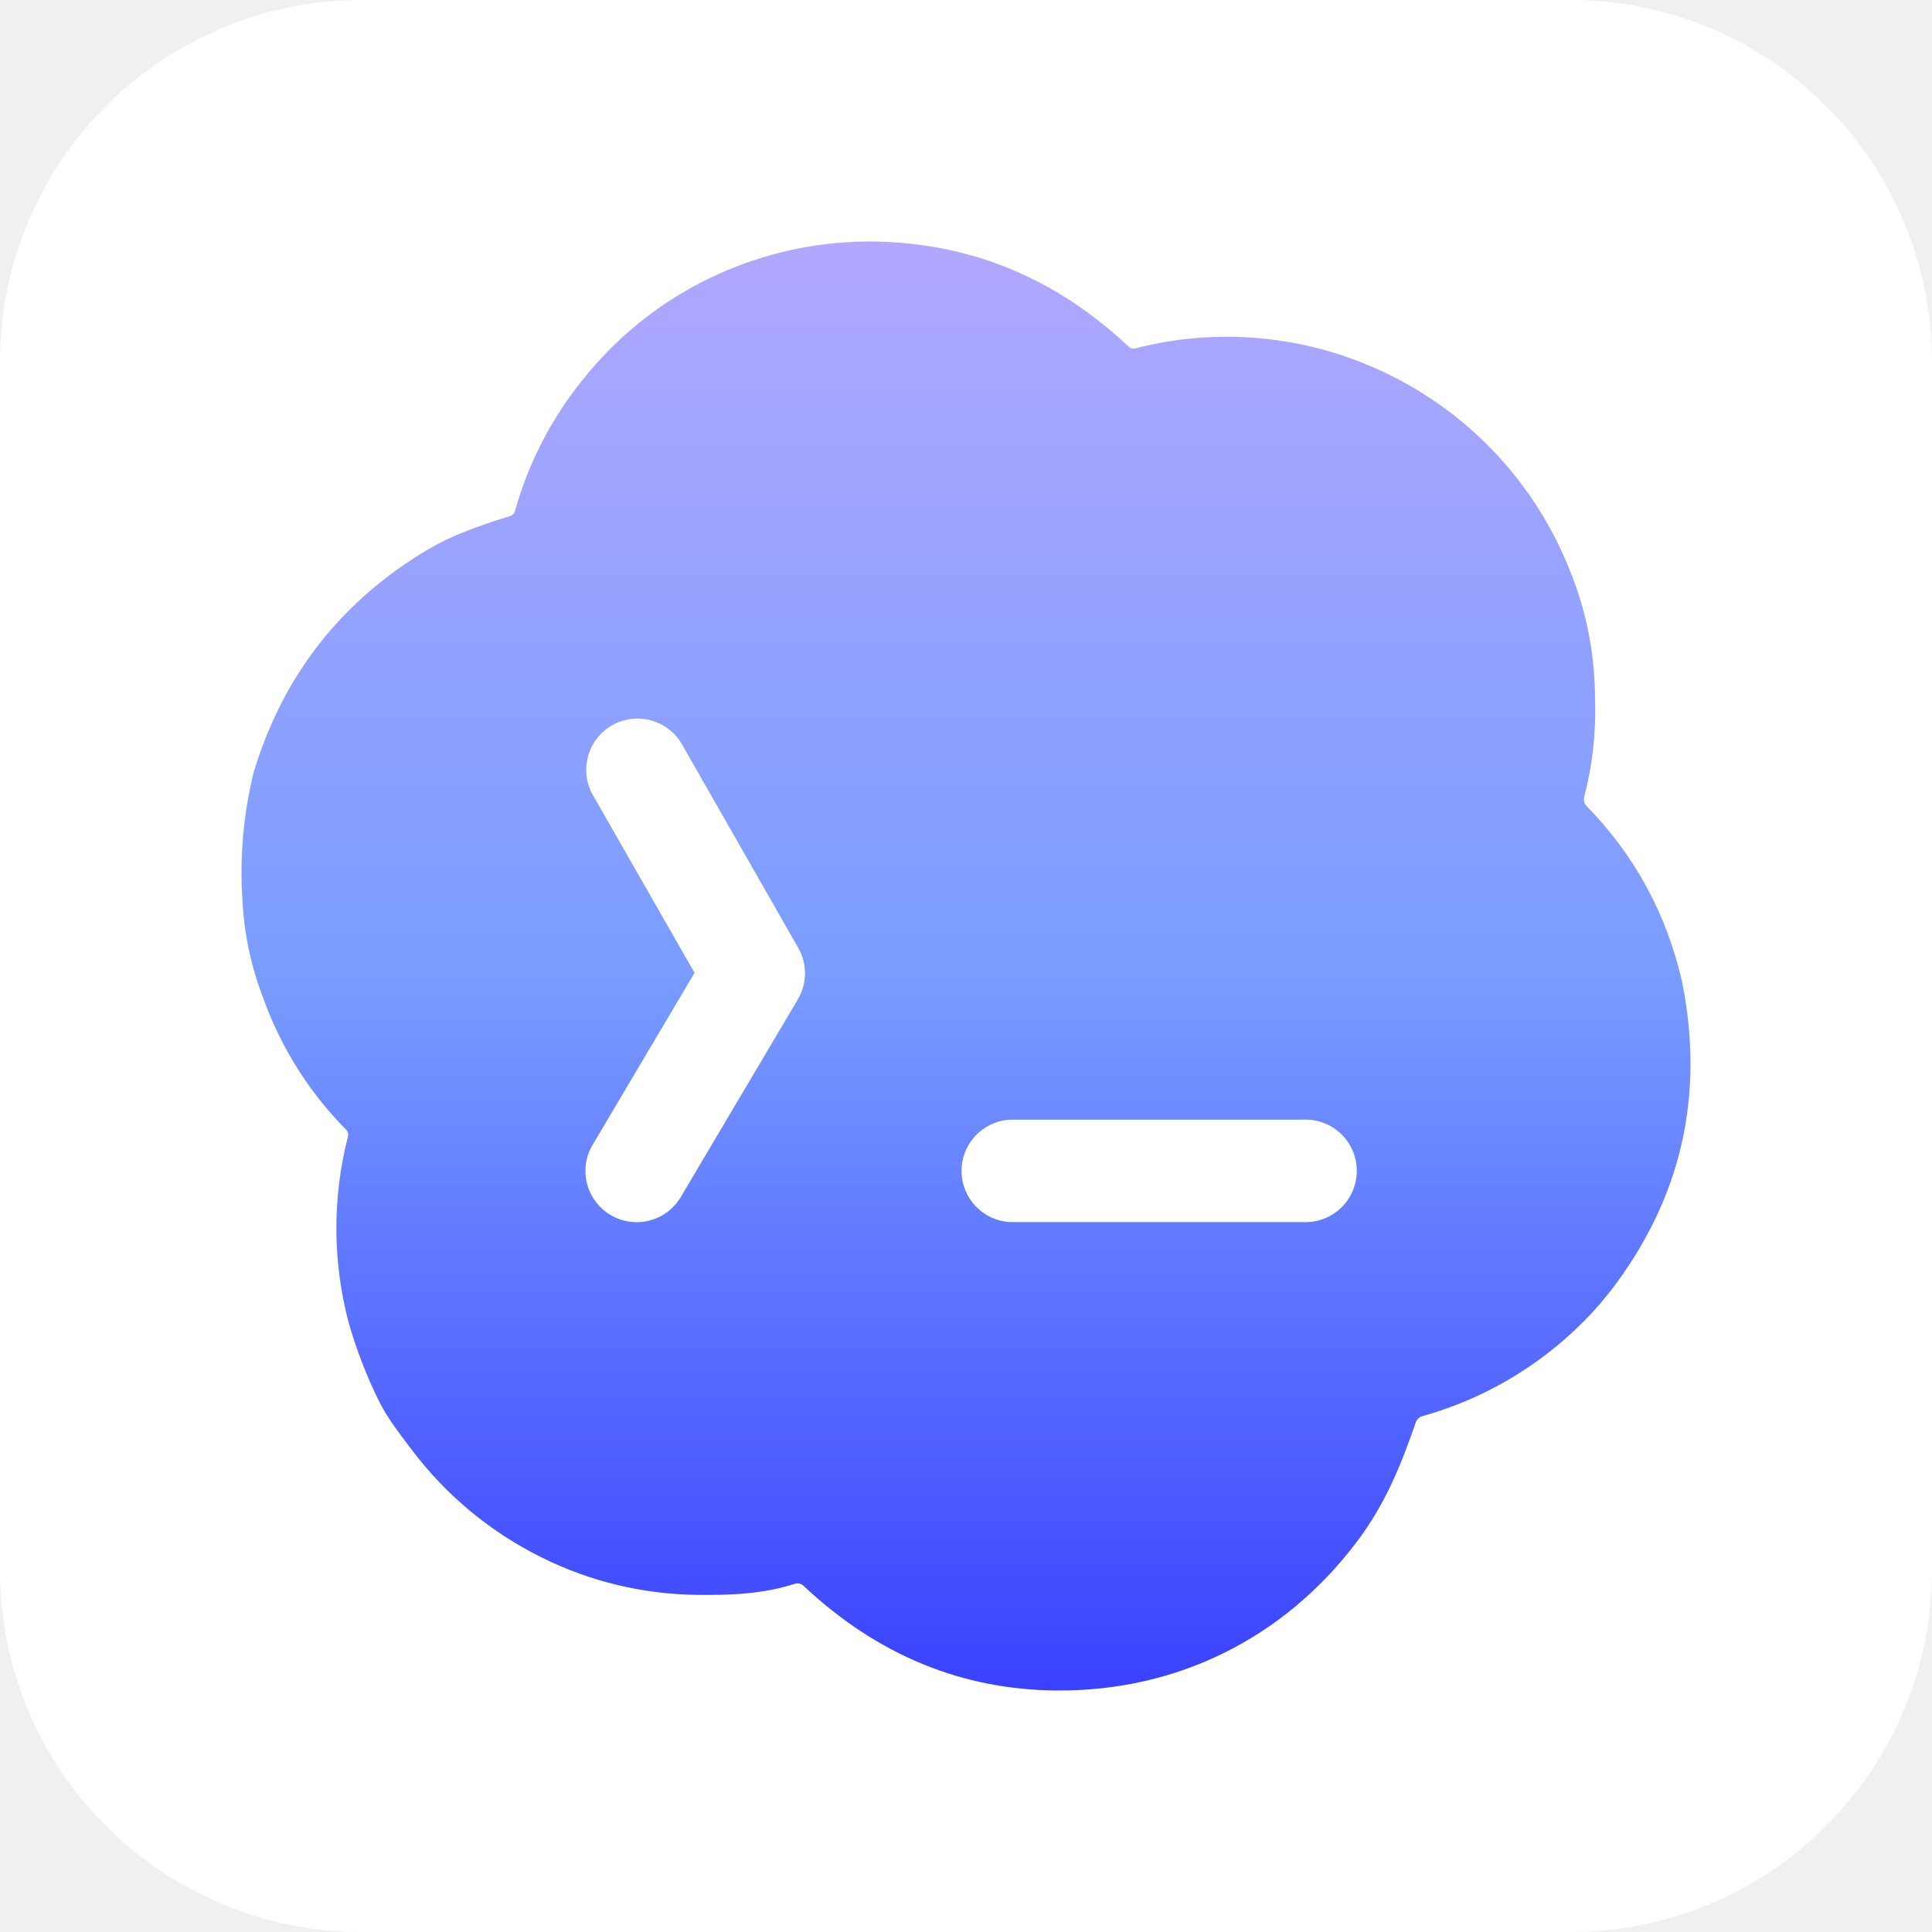
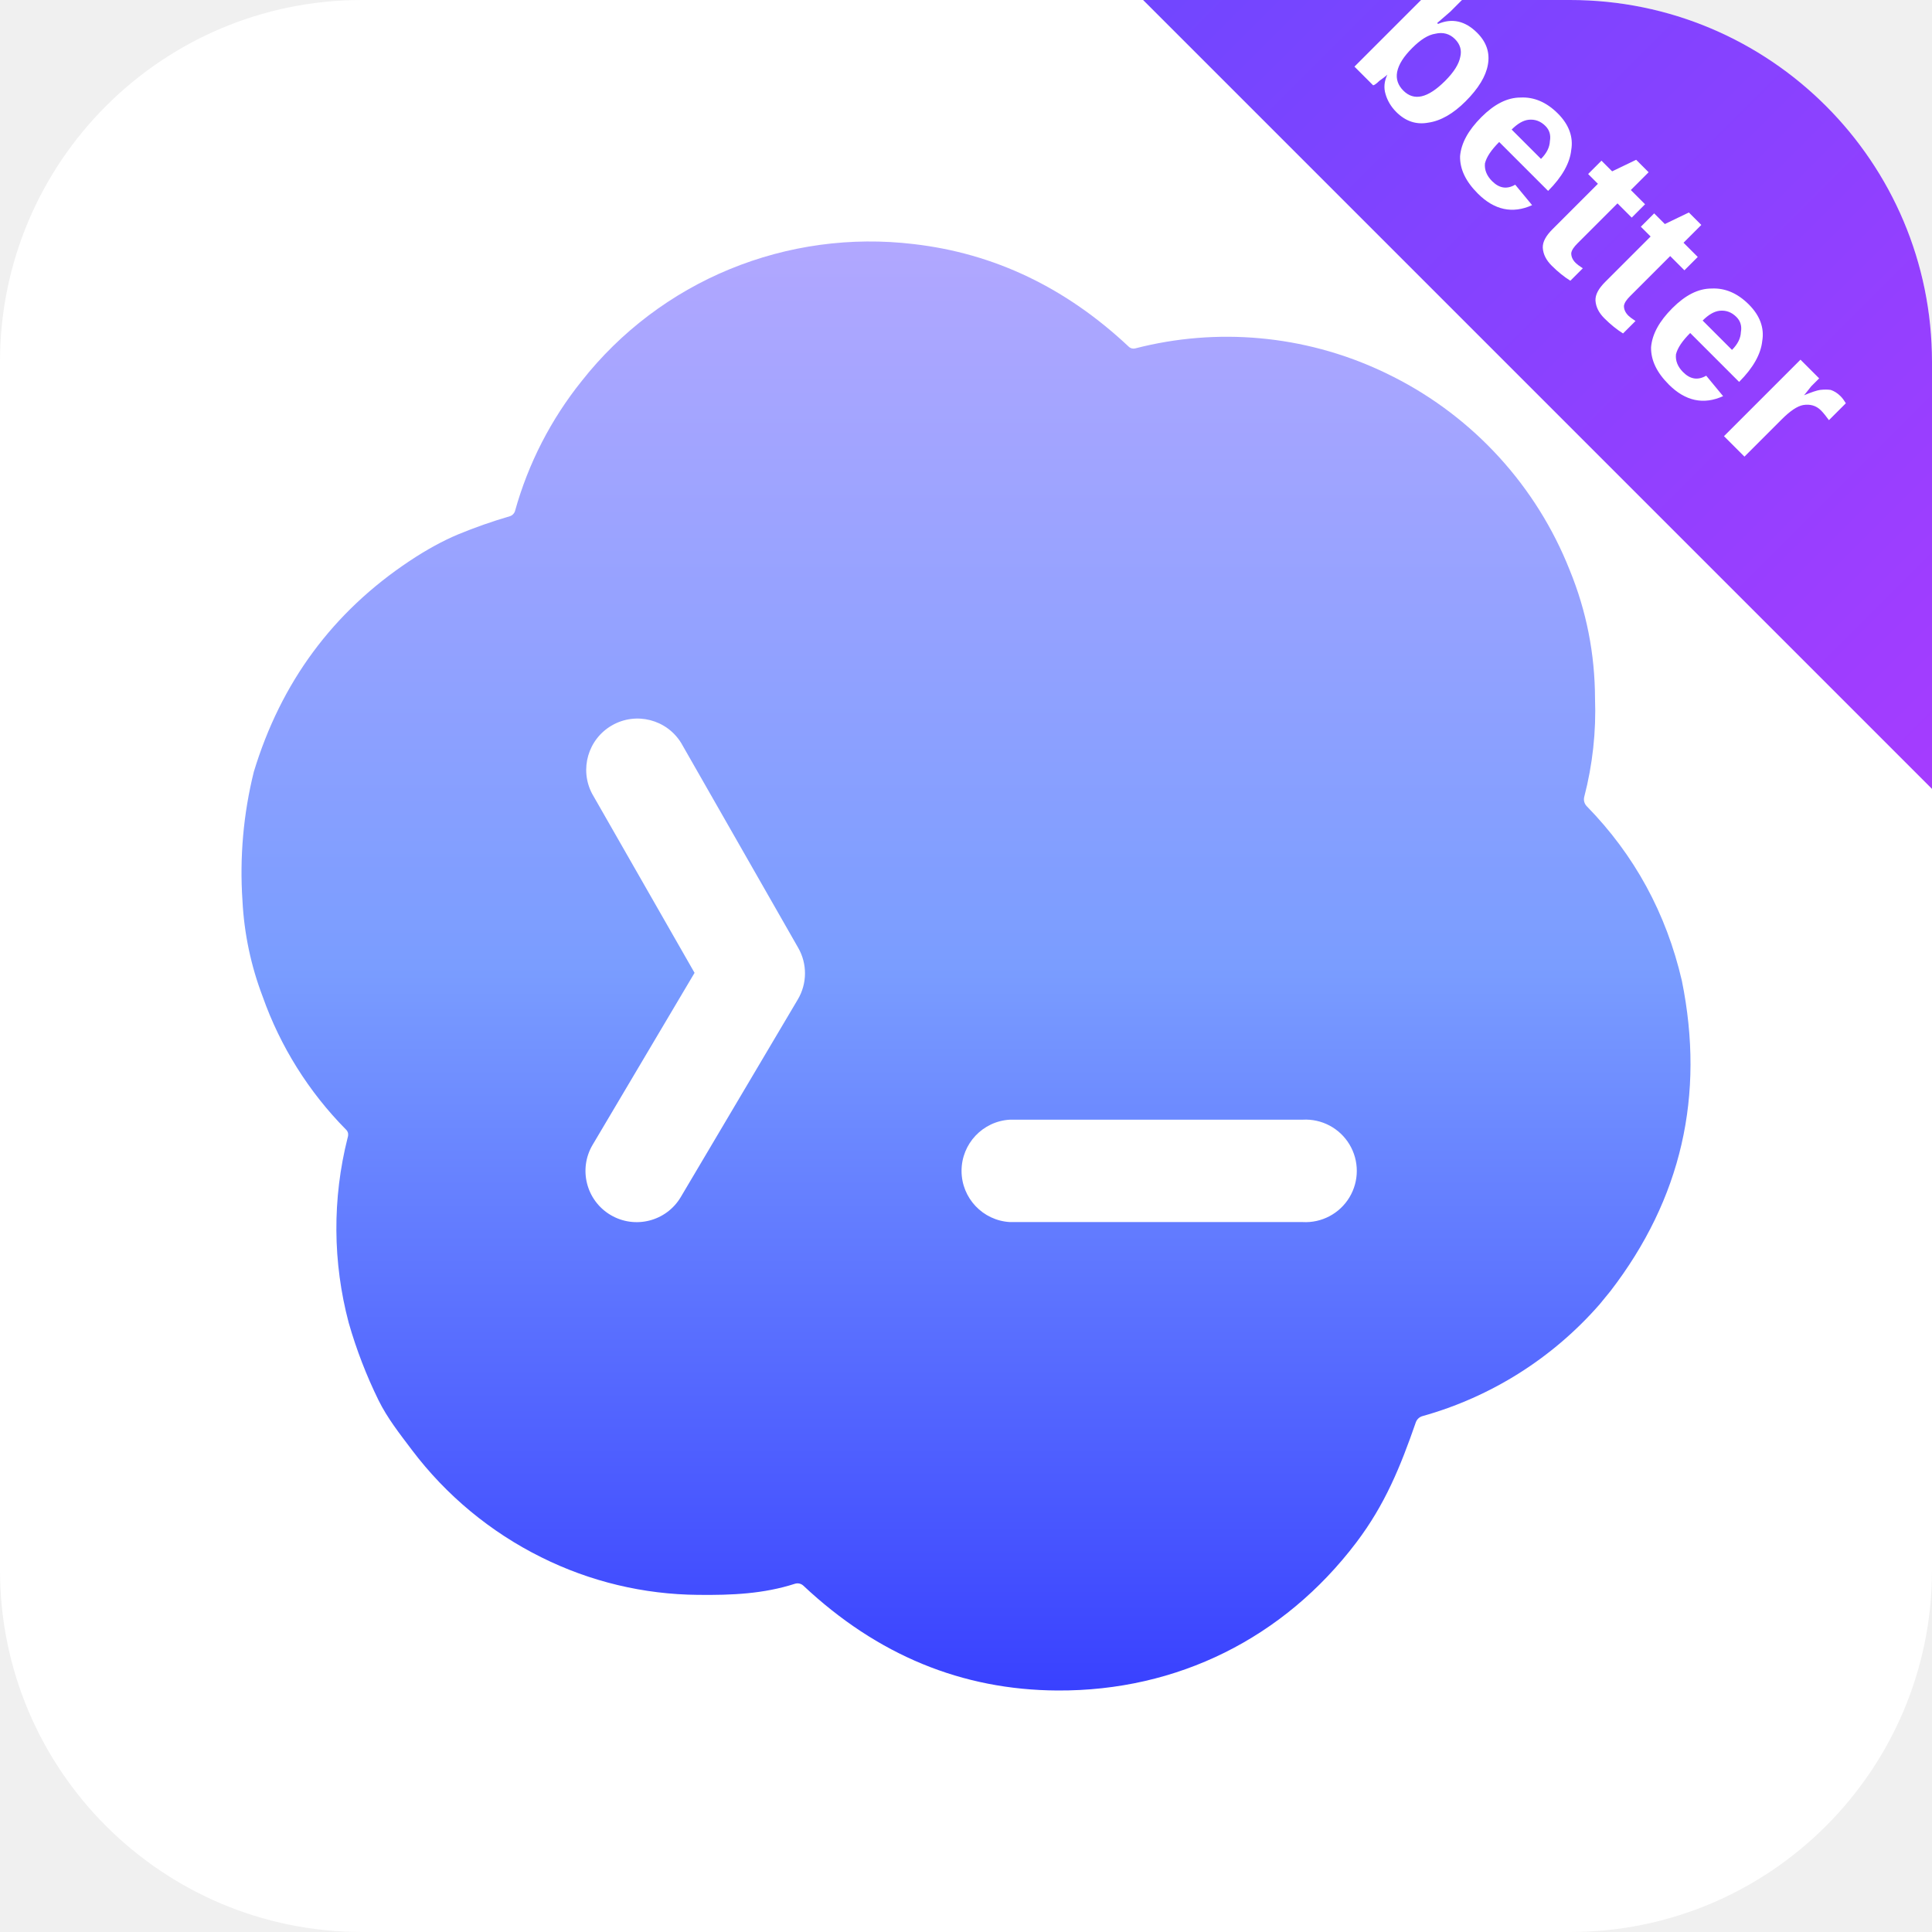
<svg xmlns="http://www.w3.org/2000/svg" height="1em" style="flex:none;line-height:1" viewBox="0 0 24 24" width="1em">
  <path d="M19.503 0H4.496A4.496 4.496 0 000 4.496v15.007A4.496 4.496 0 004.496 24h15.007A4.496 4.496 0 0024 19.503V4.496A4.496 4.496 0 0019.503 0z" fill="#fff" />
  <path d="M9.064 3.344a4.578 4.578 0 012.285-.312c1 .115 1.891.54 2.673 1.275.01.01.024.017.037.021a.09.09 0 00.043 0 4.55 4.55 0 013.046.275l.047.022.116.057a4.581 4.581 0 012.188 2.399c.209.51.313 1.041.315 1.595a4.24 4.24 0 01-.134 1.223.123.123 0 00.03.115c.594.607.988 1.33 1.183 2.17.289 1.425-.007 2.71-.887 3.854l-.136.166a4.548 4.548 0 01-2.201 1.388.123.123 0 00-.081.076c-.191.551-.383 1.023-.74 1.494-.9 1.187-2.222 1.846-3.711 1.838-1.187-.006-2.239-.44-3.157-1.302a.107.107 0 00-.105-.024c-.388.125-.78.143-1.204.138a4.441 4.441 0 01-1.945-.466 4.544 4.544 0 01-1.61-1.335c-.152-.202-.303-.392-.414-.617a5.81 5.81 0 01-.37-.961 4.582 4.582 0 01-.014-2.298.124.124 0 00.006-.056.085.085 0 00-.027-.048 4.467 4.467 0 01-1.034-1.651 3.896 3.896 0 01-.251-1.192 5.189 5.189 0 01.141-1.6c.337-1.112.982-1.985 1.933-2.618.212-.141.413-.251.601-.33.215-.089.43-.164.646-.227a.098.098 0 00.065-.066 4.51 4.51 0 01.829-1.615 4.535 4.535 0 011.837-1.388zm3.482 10.565a.637.637 0 000 1.272h3.636a.637.637 0 100-1.272h-3.636zM8.462 9.23a.637.637 0 00-1.106.631l1.272 2.224-1.266 2.136a.636.636 0 101.095.649l1.454-2.455a.636.636 0 00.005-.64L8.462 9.23z" fill="url(#lobe-icons-codex-_R_0_)" />
+   <path d="M14.2 0h5.303A4.496 4.496 0 0124 4.496V9.8z" fill="url(#better-codex-badge)" />
+   <text x="19.35" y="3.35" fill="#fff" font-family="Arial,sans-serif" font-size="2.55" font-weight="700" letter-spacing=".08" text-anchor="middle" transform="rotate(45 19.35 3.35)">better</text>
  <defs>
    <linearGradient gradientUnits="userSpaceOnUse" id="lobe-icons-codex-_R_0_" x1="12" x2="12" y1="3" y2="21">
      <stop stop-color="#B1A7FF" />
      <stop offset=".5" stop-color="#7A9DFF" />
      <stop offset="1" stop-color="#3941FF" />
    </linearGradient>
+     <linearGradient gradientUnits="userSpaceOnUse" id="better-codex-badge" x1="14.2" x2="24" y1="0" y2="9.8">
+       <stop stop-color="#7146ff" />
+       <stop offset="1" stop-color="#a53cff" />
+     </linearGradient>
  </defs>
</svg>
